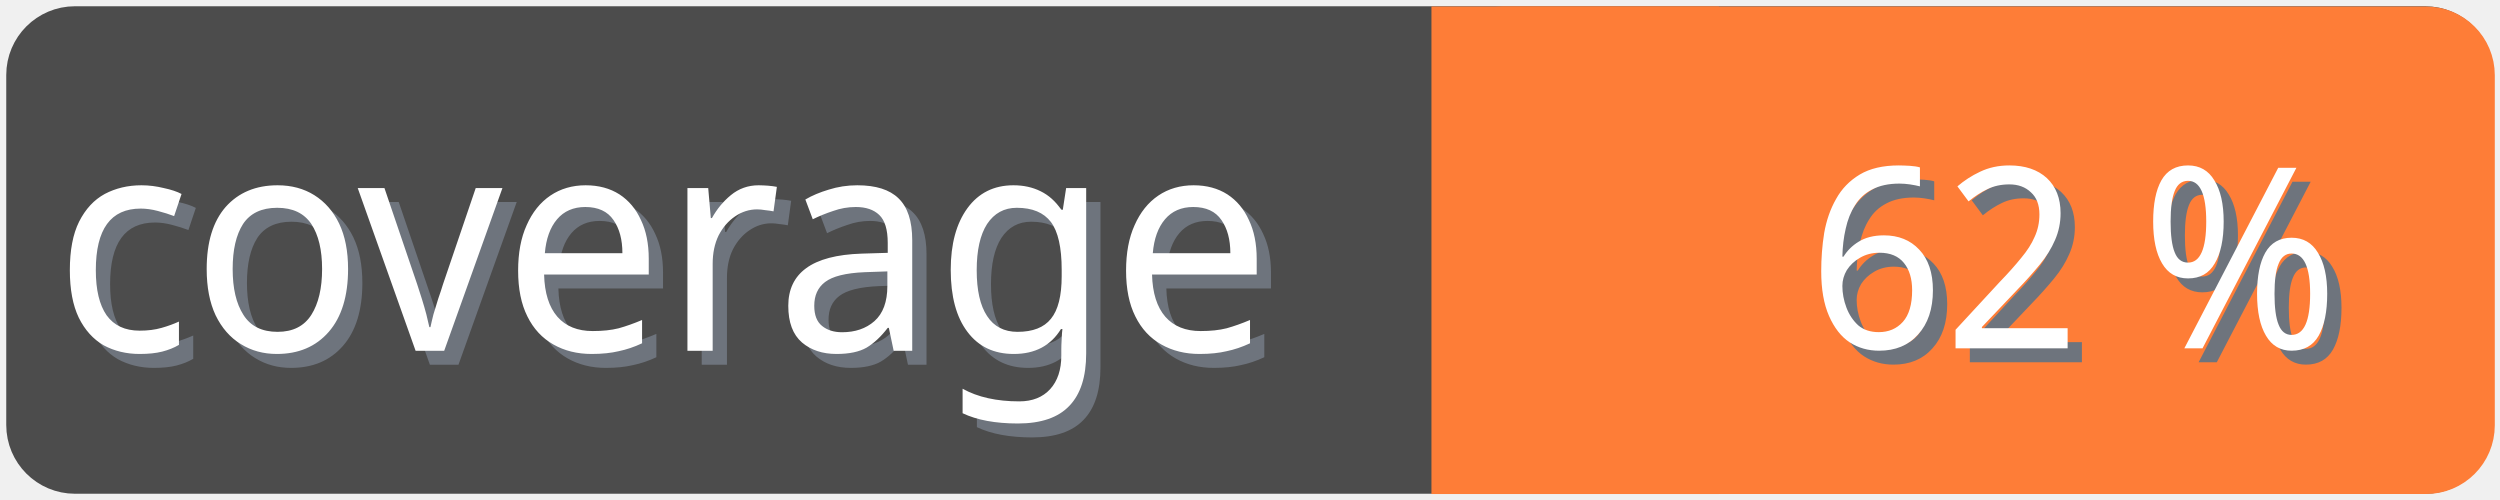
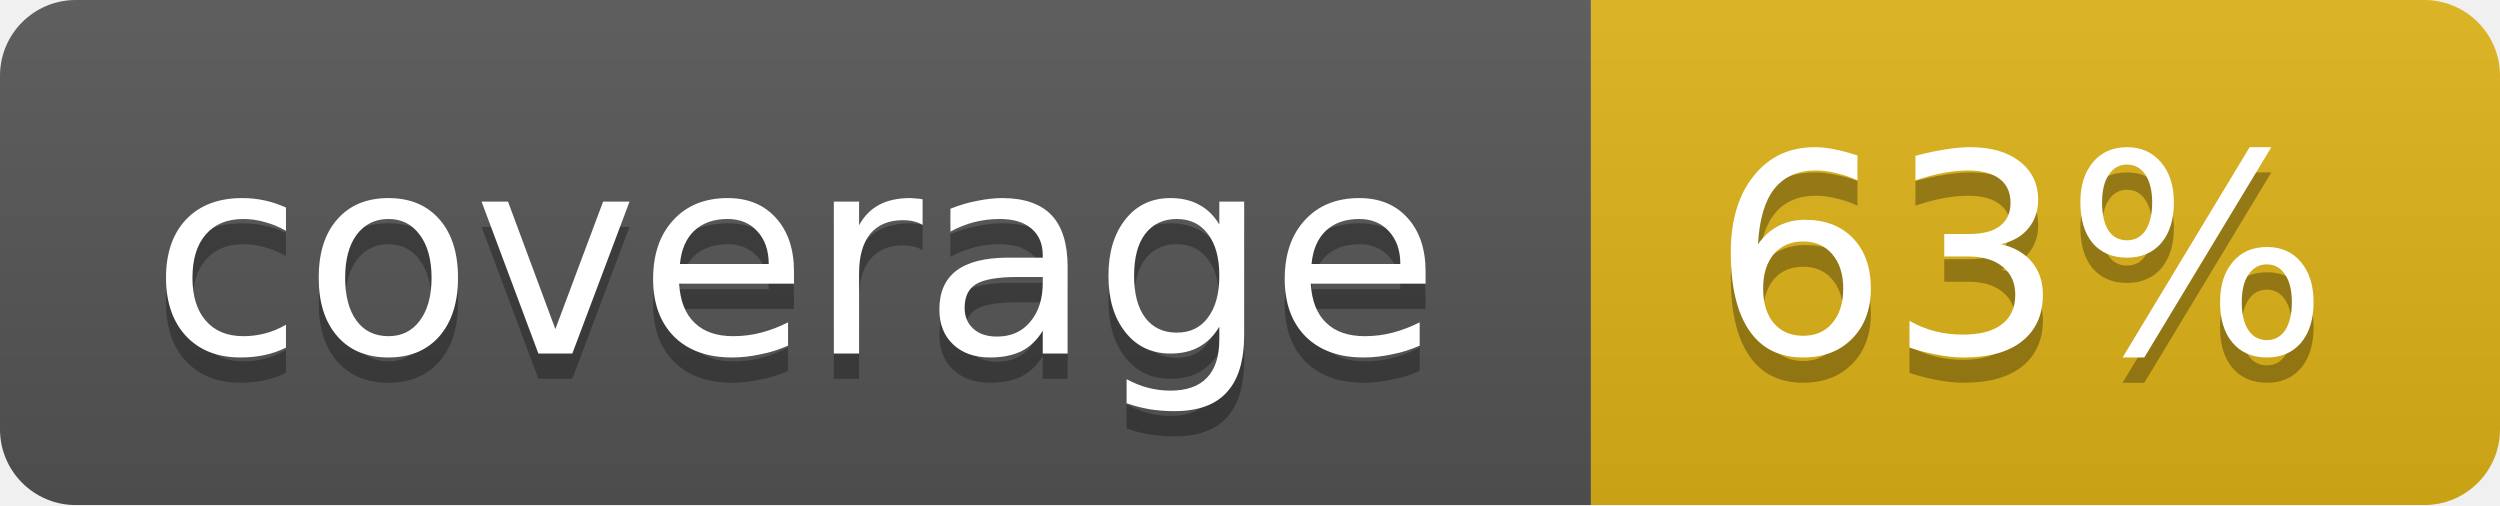
- <svg xmlns="http://www.w3.org/2000/svg" width="100" height="20">
-   <g>
-     <rect fill="none" id="canvas_background" height="22" width="102" y="-1" x="-1" />
+ <svg xmlns="http://www.w3.org/2000/svg" width="99" height="20">
+   <linearGradient id="b" x2="0" y2="100%">
+     <stop offset="0" stop-color="#bbb" stop-opacity=".1" />
+     <stop offset="1" stop-opacity=".1" />
+   </linearGradient>
+   <mask id="a">
+     <rect width="99" height="20" rx="3" fill="#fff" />
+   </mask>
+   <g mask="url(#a)">
+     <path fill="#555" d="M0 0h63v20H0z" />
+     <path fill="#dfb317" d="M63 0h36v20H63z" />
+     <path fill="url(#b)" d="M0 0h99v20H0z" />
  </g>
-   <g>
-     <rect rx="2" id="svg_1" height="18" width="98" y="1" x="1" stroke-width="1.5" stroke="#4c4c4c" fill="#4c4c4c" />
-     <text transform="matrix(0.95, 0, 0, 1.01133, 0.0809801, -0.0237383)" font-weight="normal" xml:space="preserve" text-anchor="start" font-family="'Trebuchet MS', Gadget, sans-serif" font-size="12" id="svg_8" y="14.45" x="2.8" stroke-width="0" stroke="#4c4c4c" fill="#6e747d">coverage</text>
-     <text transform="matrix(0.95, 0, 0, 1.01133, 0.0809801, -0.0237383)" font-weight="normal" xml:space="preserve" text-anchor="start" font-family="'Trebuchet MS', Gadget, sans-serif" font-size="12" id="svg_3" y="13.9" x="2.2" stroke-width="0" stroke="#4c4c4c" fill="#ffffff">coverage</text>
-     <rect rx="2" id="svg_5" height="18" width="40.905" y="1.011" x="58.137" stroke-width="1.5" stroke="#fe7d37" fill="#fe7d37" />
-     <rect id="svg_7" height="18" width="10" y="1.011" x="58.008" stroke-width="1.5" stroke="#fe7d37" fill="#fe7d37" />
-     <text transform="matrix(0.95, 0, 0, 1.01133, 0.0809801, -0.0237383)" font-weight="normal" xml:space="preserve" text-anchor="end" font-family="'Trebuchet MS', Gadget, sans-serif" font-size="10" id="svg_10" y="14.35" x="99" stroke-width="0" stroke="#4c4c4c" fill="#6e747d">62 %</text>
-     <text transform="matrix(0.95, 0, 0, 1.01133, 0.0809801, -0.0237383)" font-weight="normal" xml:space="preserve" text-anchor="end" font-family="'Trebuchet MS', Gadget, sans-serif" font-size="10" id="svg_9" y="13.8" x="98.4" stroke-width="0" stroke="#4c4c4c" fill="#ffffff">62 %</text>
+   <g fill="#fff" text-anchor="middle" font-family="DejaVu Sans,Verdana,Geneva,sans-serif" font-size="11">
+     <text x="31.5" y="15" fill="#010101" fill-opacity=".3">coverage</text>
+     <text x="31.5" y="14">coverage</text>
+     <text x="80" y="15" fill="#010101" fill-opacity=".3">63%</text>
+     <text x="80" y="14">63%</text>
  </g>
</svg>
